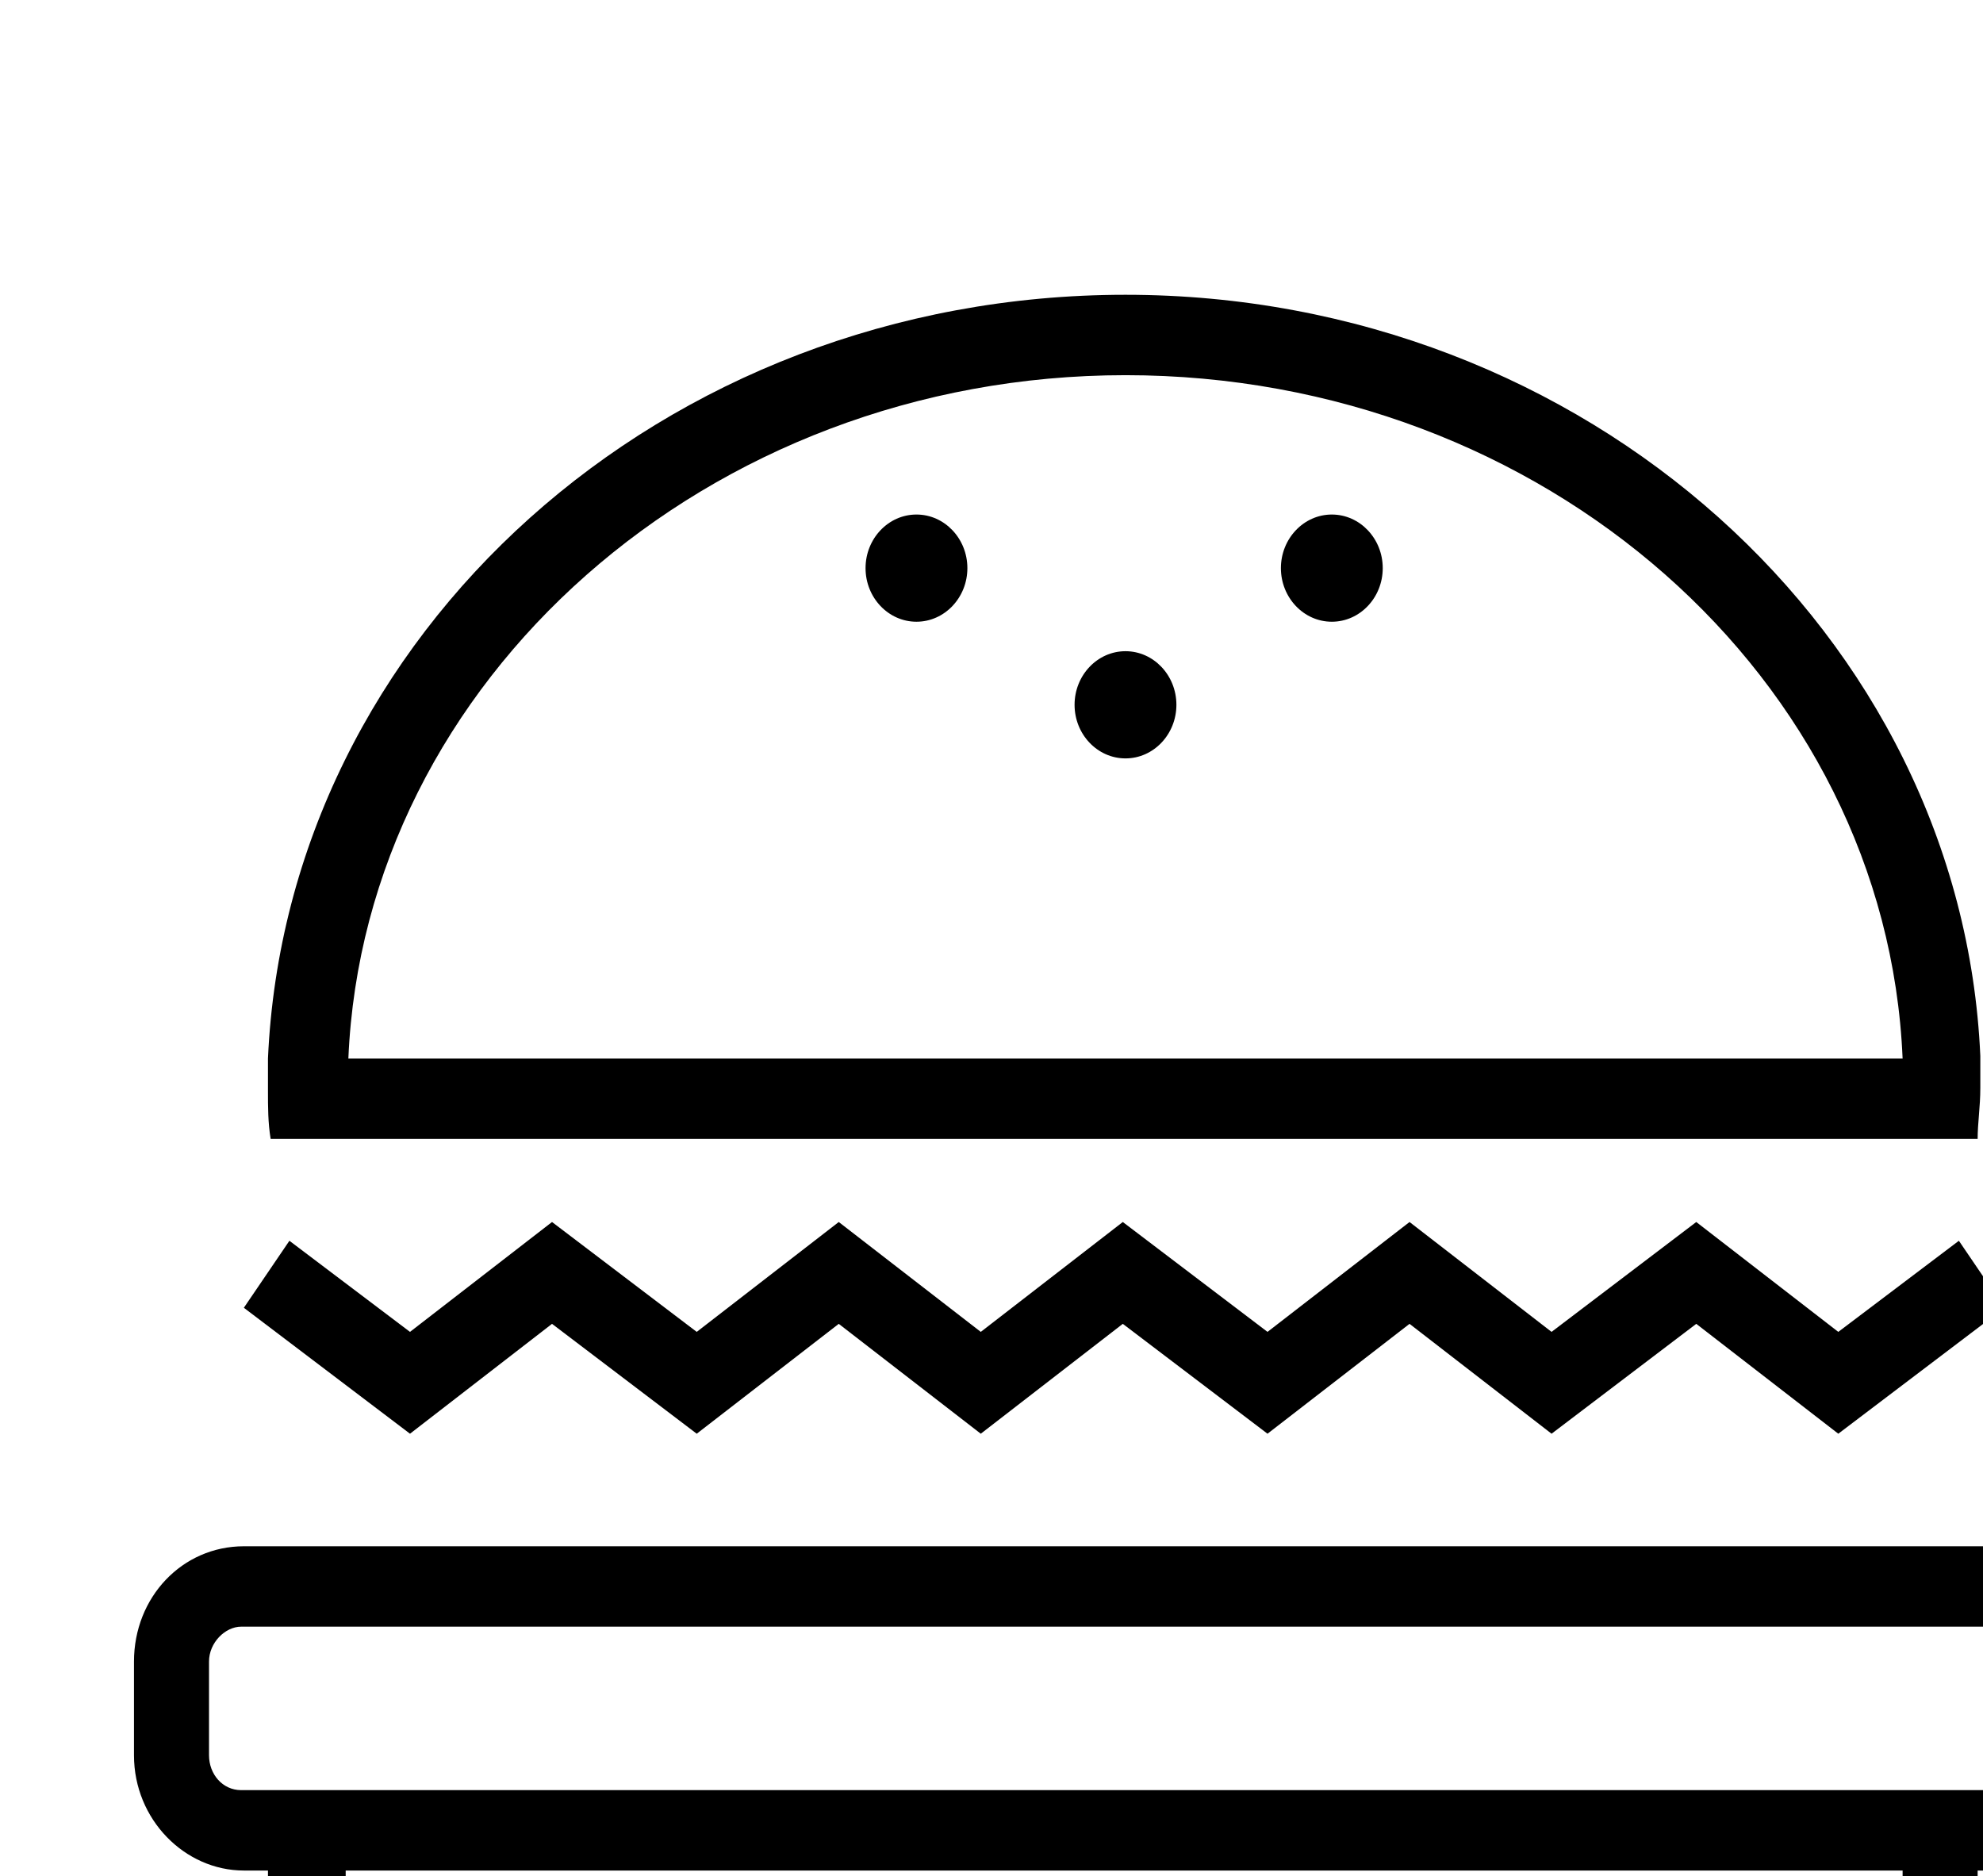
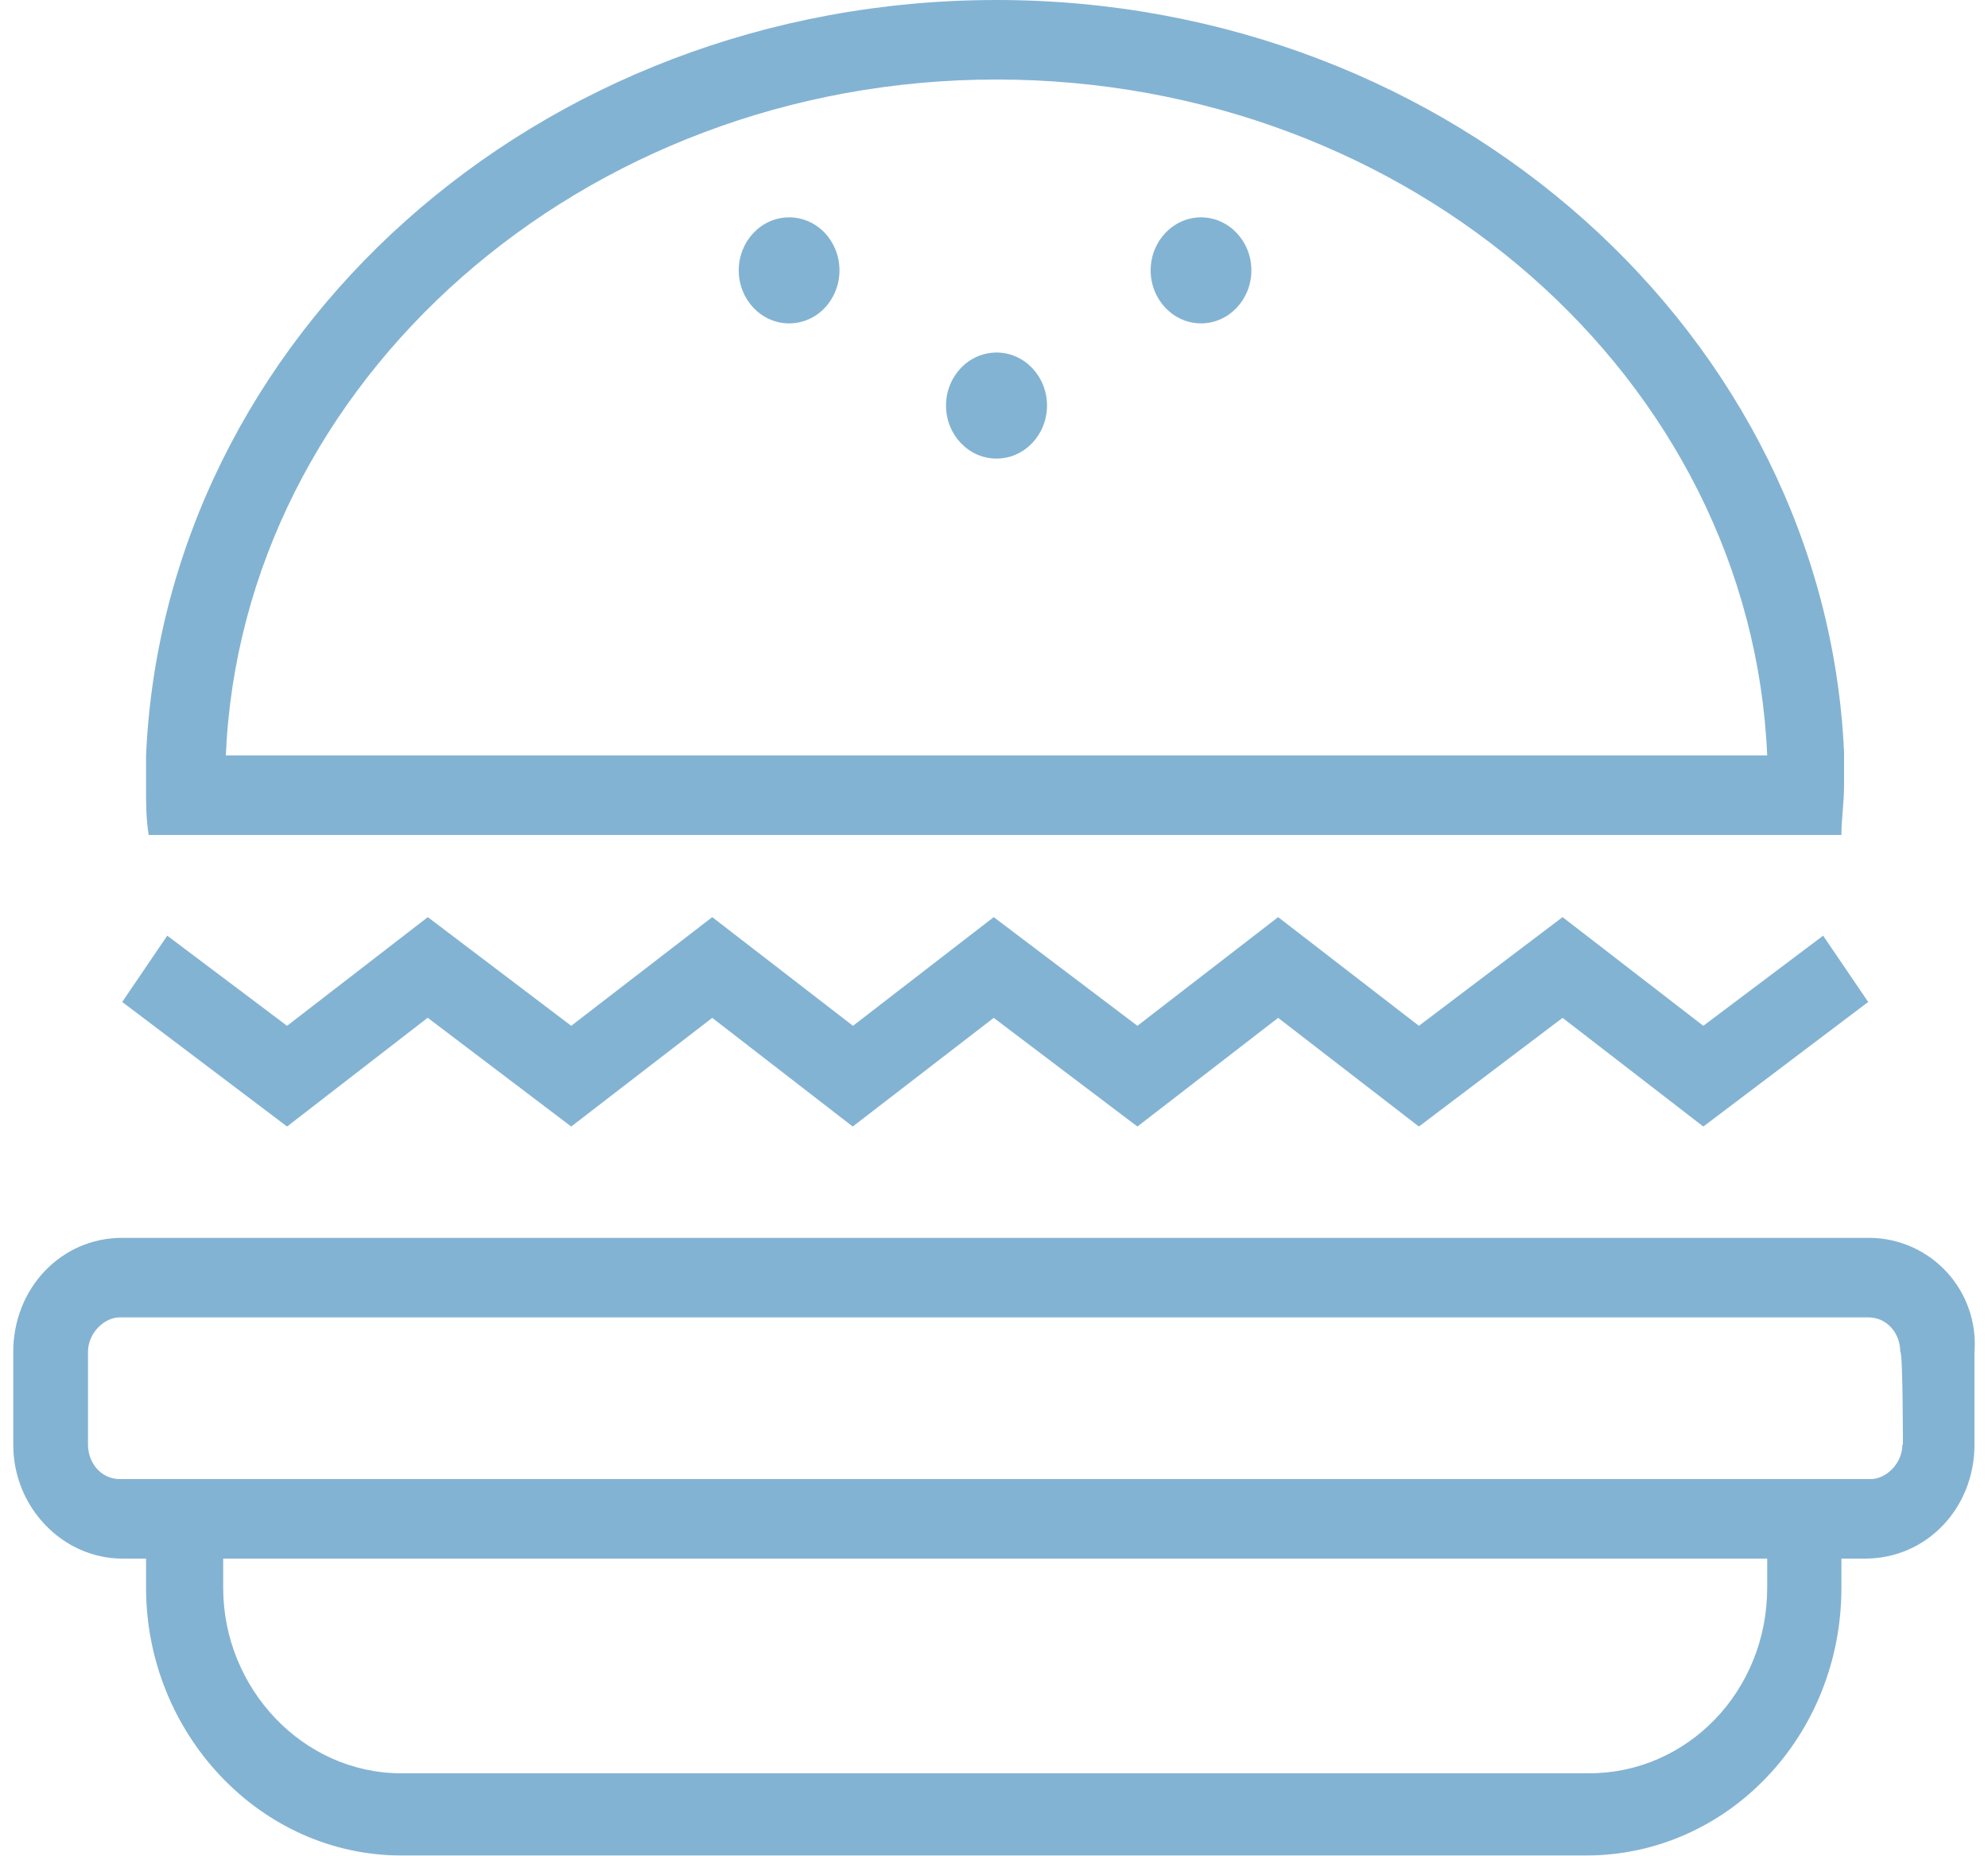
- <svg xmlns="http://www.w3.org/2000/svg" width="74" height="70" fill="none">
-   <path d="M74.9 57.7H9.1C6.8 57.7 5 59.6 5 62v3.5c0 2.4 1.9 4.3 4.1 4.3h.9v1.1c0 5.5 4.3 10.1 9.6 10.1h44.6c5.3 0 9.6-4.5 9.6-10.1v-1.1h.9c2.3 0 4.1-1.9 4.1-4.3V62a4 4 0 0 0-3.9-4.3ZM71 70.9c0 3.9-3 7-6.7 7H19.6c-3.7 0-6.7-3.2-6.7-7v-1.1H71v1.1Zm5.1-5.4c0 .7-.6 1.3-1.2 1.3H9c-.7 0-1.2-.6-1.2-1.3V62c0-.7.6-1.3 1.2-1.3h65.8c.7 0 1.2.6 1.2 1.3.1 0 .1 3.5.1 3.5ZM20.6 49.4l5.4 4.1 5.3-4.1 5.3 4.1 5.3-4.1 5.4 4.1 5.3-4.1 5.3 4.1 5.4-4.1 5.3 4.1 6.2-4.7-1.7-2.5-4.5 3.4-5.3-4.1-5.4 4.1-5.3-4.1-5.3 4.1-5.4-4.1-5.3 4.1-5.3-4.1-5.3 4.1-5.4-4.1-5.3 4.1-4.5-3.4-1.7 2.5 6.2 4.7 5.3-4.1ZM13 42.5h60.8c0-.6.1-1.2.1-1.9v-1.2C73.2 23.7 59.2 11 42 11c-17.3 0-31.3 12.7-32 28.5v1.2c0 .6 0 1.2.1 1.8H13ZM42 14c15.6 0 28.4 11.3 29 25.5H13C13.6 25.4 26.4 14 42 14Z" fill="#000" />
-   <path d="M42 28.3c1.05 0 1.9-.9 1.9-2s-.85-2-1.9-2c-1.05 0-1.9.9-1.9 2s.85 2 1.9 2ZM34.2 23.2c1.05 0 1.9-.9 1.9-2s-.85-2-1.9-2c-1.05 0-1.9.9-1.9 2s.85 2 1.9 2ZM49.7 23.2c1.05 0 1.9-.9 1.9-2s-.85-2-1.9-2c-1.05 0-1.9.9-1.9 2s.85 2 1.9 2Z" fill="#000" />
+ <svg xmlns="http://www.w3.org/2000/svg" width="75" height="70" fill="none">
+   <path d="M70.58 46.7H4.6C2.31 46.7.5 48.6.5 51v3.5c0 2.4 1.9 4.3 4.11 4.3h.9v1.1c0 5.5 4.31 10.1 9.63 10.1h44.7c5.32 0 9.63-4.5 9.63-10.1v-1.1h.9c2.31 0 4.12-1.9 4.12-4.3V51a4 4 0 0 0-3.91-4.3Zm-3.91 13.2c0 3.9-3.01 7-6.72 7H15.14c-3.71 0-6.72-3.2-6.72-7v-1.1h58.25v1.1Zm5.1-5.4c0 .7-.6 1.3-1.2 1.3H4.52c-.7 0-1.2-.6-1.2-1.3V51c0-.7.6-1.3 1.2-1.3h65.97c.7 0 1.2.6 1.2 1.3.1 0 .1 3.5.1 3.5ZM16.14 38.4l5.41 4.1 5.32-4.1 5.3 4.1 5.32-4.1 5.42 4.1 5.31-4.1 5.31 4.1 5.42-4.1 5.31 4.1 6.22-4.7-1.7-2.5-4.52 3.4-5.31-4.1-5.42 4.1-5.31-4.1-5.31 4.1-5.42-4.1-5.31 4.1-5.31-4.1-5.32 4.1-5.41-4.1-5.31 4.1-4.52-3.4-1.7 2.5 6.22 4.7 5.3-4.1ZM8.52 31.5h60.95c0-.6.1-1.2.1-1.9v-1.2C68.87 12.7 54.84 0 37.6 0 20.25 0 6.21 12.7 5.51 28.5v1.2c0 .6 0 1.2.1 1.8h2.91ZM37.59 3c15.64 0 28.47 11.3 29.08 25.5H8.52C9.12 14.4 21.95 3 37.59 3Z" fill="#83B3D3" />
+   <path d="M37.6 17.3c1.05 0 1.9-.9 1.9-2s-.85-2-1.9-2c-1.06 0-1.91.9-1.91 2s.85 2 1.9 2ZM29.77 12.2c1.06 0 1.9-.9 1.9-2s-.84-2-1.9-2c-1.05 0-1.9.9-1.9 2s.85 2 1.9 2ZM45.31 12.2c1.05 0 1.9-.9 1.9-2s-.85-2-1.9-2c-1.05 0-1.9.9-1.9 2s.85 2 1.9 2Z" fill="#83B3D3" />
</svg>
